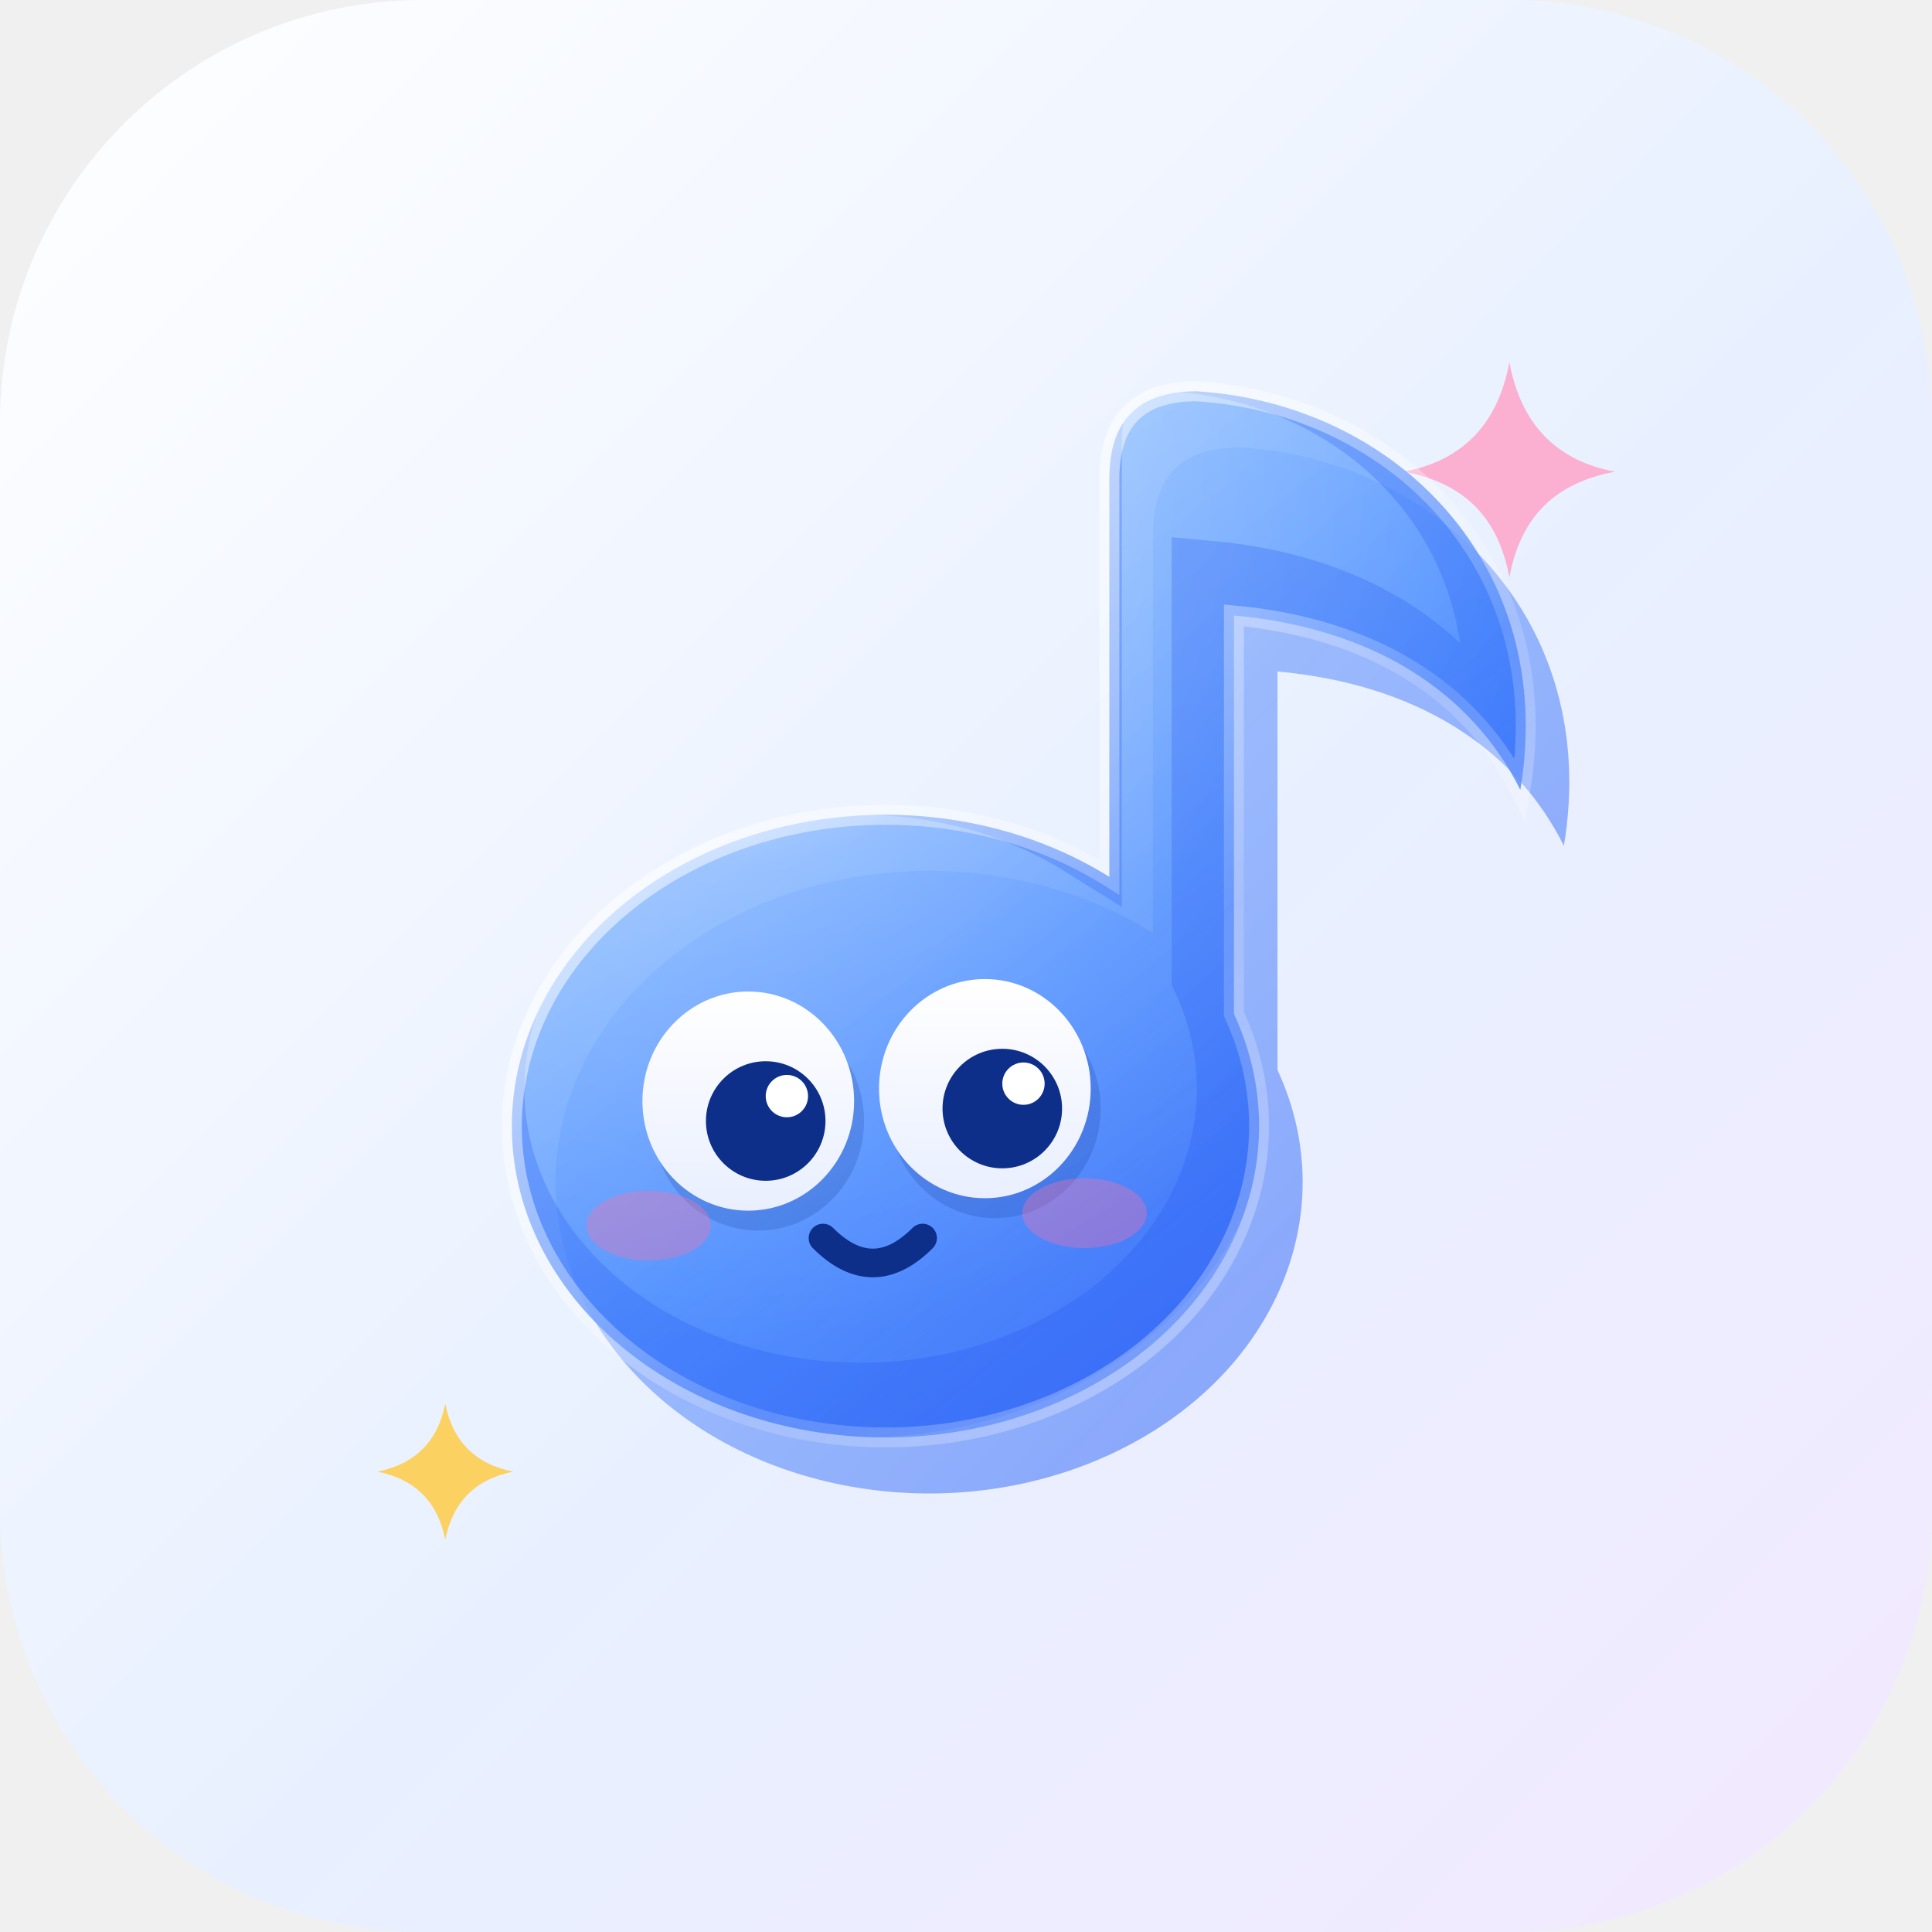
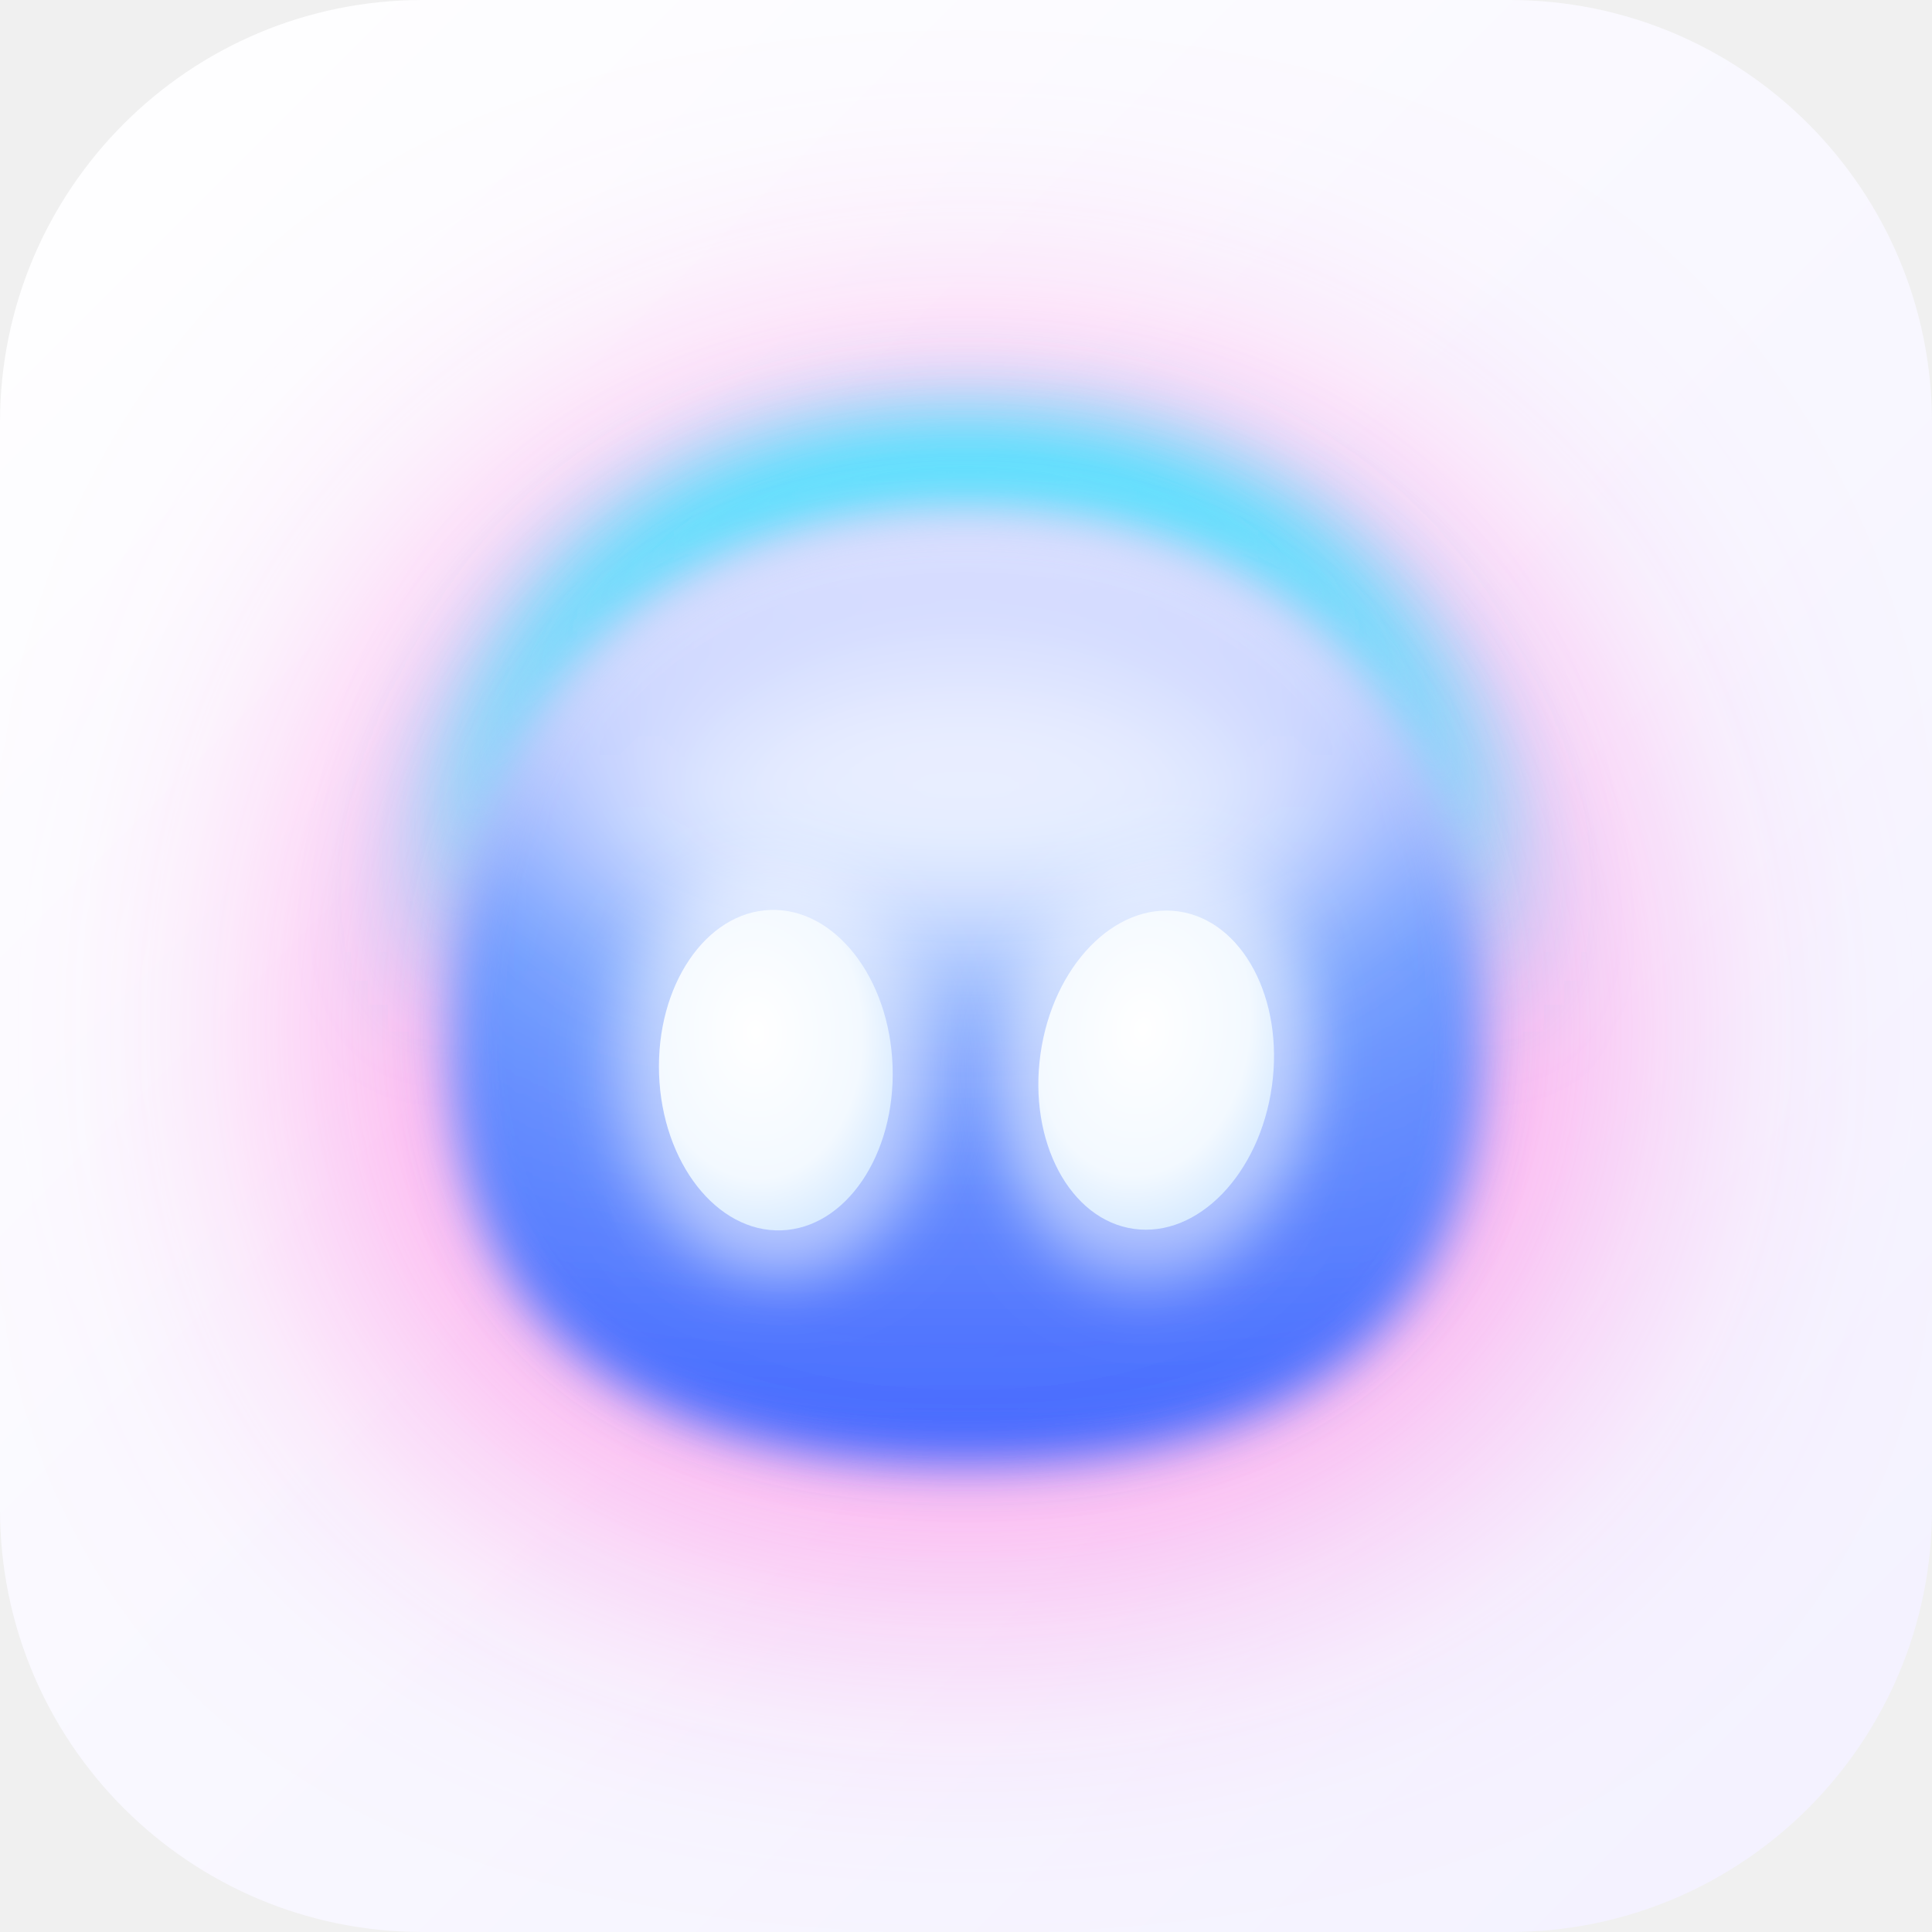
<svg xmlns="http://www.w3.org/2000/svg" viewBox="0 0 512 512">
  <defs>
    <linearGradient id="bg" x1="0" y1="0" x2="1" y2="1">
      <stop offset="0" stop-color="#ffffff" />
-       <stop offset="0.55" stop-color="#e8f0ff" />
-       <stop offset="1" stop-color="#f3e9ff" />
+       <stop offset="1" stop-color="#f3f1ff" />
    </linearGradient>
-     <linearGradient id="f" x1="0.12" y1="0" x2="0.88" y2="1">
-       <stop offset="0" stop-color="#9fd0ff" stop-opacity="0.8" />
-       <stop offset="0.55" stop-color="#4a8dff" stop-opacity="0.86" />
-       <stop offset="1" stop-color="#2156f5" stop-opacity="0.76" />
+     <filter id="aura" x="-60%" y="-60%" width="220%" height="220%">
+       <feGaussianBlur stdDeviation="10" />
+     </filter>
+     <filter id="rimb" x="-60%" y="-60%" width="220%" height="220%">
+       <feGaussianBlur stdDeviation="3.2" />
+     </filter>
+     <filter id="soft" x="-60%" y="-60%" width="220%" height="220%">
+       <feGaussianBlur stdDeviation="1.8" />
+     </filter>
+     <filter id="haze" x="-60%" y="-60%" width="220%" height="220%">
+       <feGaussianBlur stdDeviation="6" />
+     </filter>
+     <filter id="eg" x="-60%" y="-60%" width="220%" height="220%">
+       <feGaussianBlur stdDeviation="2.4" />
+     </filter>
+     <linearGradient id="body" x1="0" y1="0" x2="0" y2="1">
+       <stop offset="0" stop-color="#ece9ff" />
+       <stop offset="0.45" stop-color="#78a9ff" />
+       <stop offset="1" stop-color="#3d64ff" />
    </linearGradient>
-     <linearGradient id="d" x1="0" y1="0" x2="1" y2="1">
-       <stop offset="0" stop-color="#4a8dff" stop-opacity="0.35" />
-       <stop offset="1" stop-color="#2156f5" stop-opacity="0.55" />
+     <linearGradient id="rim" x1="0" y1="0" x2="0" y2="1">
+       <stop offset="0" stop-color="#45e4ff" />
+       <stop offset="0.35" stop-color="#45e4ff" stop-opacity="0.6" />
+       <stop offset="0.6" stop-color="#45e4ff" stop-opacity="0" />
    </linearGradient>
-     <radialGradient id="g" cx="0.3" cy="0.18" r="0.62">
-       <stop offset="0" stop-color="#fff" stop-opacity="0.85" />
-       <stop offset="0.45" stop-color="#fff" stop-opacity="0.2" />
-       <stop offset="1" stop-color="#fff" stop-opacity="0" />
+     <radialGradient id="eye" cx="0.42" cy="0.38" r="0.7">
+       <stop offset="0" stop-color="#fff" />
+       <stop offset="0.65" stop-color="#f3f9ff" />
+       <stop offset="1" stop-color="#cfe6ff" />
    </radialGradient>
-     <linearGradient id="r" x1="0" y1="0" x2="1" y2="1">
-       <stop offset="0" stop-color="#fff" stop-opacity="0.9" />
-       <stop offset="0.6" stop-color="#fff" stop-opacity="0.15" />
-       <stop offset="1" stop-color="#fff" stop-opacity="0.45" />
-     </linearGradient>
-     <linearGradient id="w" x1="0" y1="0" x2="0" y2="1">
-       <stop offset="0" stop-color="#fff" />
-       <stop offset="1" stop-color="#e9efff" />
-     </linearGradient>
-     <clipPath id="c">
-       <path d="M60 16Q60 9 67 9C83 10 96 23 93 41C89 33 81 28 70 27V59A30 25 0 1 1 60 48Z" />
+     <clipPath id="clip">
+       <path d="M60 26C86 26 98 44 98 65c0 21-14 31-38 31S22 86 22 65C22 44 34 26 60 26Z" />
    </clipPath>
  </defs>
  <rect width="512" height="512" rx="112" fill="url(#bg)" />
-   <path d="M400 96c3 16 12 26 28 29-16 3-25 12-28 28-3-16-12-25-28-28 16-3 25-13 28-29Z" fill="#ff9fc6" opacity="0.8" />
-   <path d="M118 372c2 10 8 16 18 18-10 2-16 8-18 18-2-10-8-16-18-18 10-2 16-8 18-18Z" fill="#ffc93a" opacity="0.8" />
-   <g transform="translate(96 74) scale(3.3)">
-     <path d="M60 16Q60 9 67 9C83 10 96 23 93 41C89 33 81 28 70 27V59A30 25 0 1 1 60 48Z" fill="url(#d)" transform="translate(3.5 4.5)" />
-     <path d="M60 16Q60 9 67 9C83 10 96 23 93 41C89 33 81 28 70 27V59A30 25 0 1 1 60 48Z" fill="url(#f)" />
-     <g clip-path="url(#c)">
-       <rect x="-4" y="-4" width="108" height="112" fill="url(#g)" />
-       <path d="M60 16Q60 9 67 9C83 10 96 23 93 41C89 33 81 28 70 27V59A30 25 0 1 1 60 48Z" fill="none" stroke="#2156f5" stroke-opacity="0.25" stroke-width="6" transform="translate(-2 -3)" />
+   <g transform="translate(256 262) scale(3.6) translate(-60 -61)">
+     <path d="M60 26C86 26 98 44 98 65c0 21-14 31-38 31S22 86 22 65C22 44 34 26 60 26Z" fill="#ff6fe0" opacity="0.68" filter="url(#aura)" transform="translate(60 64) scale(1.2) translate(-60 -64)" />
+     <path d="M60 26C86 26 98 44 98 65c0 21-14 31-38 31S22 86 22 65C22 44 34 26 60 26Z" fill="none" stroke="url(#rim)" stroke-width="9" filter="url(#rimb)" transform="translate(0 -3)" />
+     <g filter="url(#soft)">
+       <path d="M60 26C86 26 98 44 98 65c0 21-14 31-38 31S22 86 22 65C22 44 34 26 60 26Z" fill="url(#body)" opacity="0.96" />
+       <g clip-path="url(#clip)">
+         <ellipse cx="60" cy="40" rx="36" ry="19" fill="#fff" opacity="0.78" filter="url(#haze)" />
+         <path d="M60 26C86 26 98 44 98 65c0 21-14 31-38 31S22 86 22 65C22 44 34 26 60 26Z" fill="none" stroke="#3d64ff" stroke-width="8" opacity="0.35" filter="url(#haze)" transform="translate(0 5)" />
+       </g>
    </g>
-     <path d="M60 16Q60 9 67 9C83 10 96 23 93 41C89 33 81 28 70 27V59A30 25 0 1 1 60 48Z" fill="none" stroke="url(#r)" stroke-width="1.6" />
-     <ellipse cx="31.8" cy="67.6" rx="8.5" ry="8.8" fill="#0d2f8a" opacity="0.18" />
-     <ellipse cx="31" cy="66" rx="8.5" ry="8.8" fill="url(#w)" />
-     <circle cx="32.4" cy="67.6" r="4.8" fill="#0d2f8a" />
-     <circle cx="34.1" cy="65.6" r="1.7" fill="#fff" />
-     <ellipse cx="50.8" cy="66.6" rx="8.5" ry="8.8" fill="#0d2f8a" opacity="0.18" />
-     <ellipse cx="50" cy="65" rx="8.5" ry="8.8" fill="url(#w)" />
-     <circle cx="51.4" cy="66.6" r="4.8" fill="#0d2f8a" />
-     <circle cx="53.1" cy="64.6" r="1.7" fill="#fff" />
-     <path d="M37 77q4 4 8 0" fill="none" stroke="#0d2f8a" stroke-width="2.3" stroke-linecap="round" />
-     <ellipse cx="23" cy="76" rx="5" ry="2.8" fill="#ff6fa5" opacity="0.35" />
-     <ellipse cx="58" cy="75" rx="5" ry="2.8" fill="#ff6fa5" opacity="0.35" />
+     <g transform="rotate(-2 46 67)">
+       <ellipse cx="46" cy="67" rx="11.6" ry="15.3" fill="#fff" opacity="0.55" filter="url(#eg)" />
+       <ellipse cx="46" cy="67" rx="8.6" ry="11.8" fill="url(#eye)" />
+     </g>
+     <g transform="rotate(8 74 67)">
+       <ellipse cx="74" cy="67" rx="11.6" ry="15.3" fill="#fff" opacity="0.55" filter="url(#eg)" />
+       <ellipse cx="74" cy="67" rx="8.6" ry="11.8" fill="url(#eye)" />
+     </g>
  </g>
</svg>
